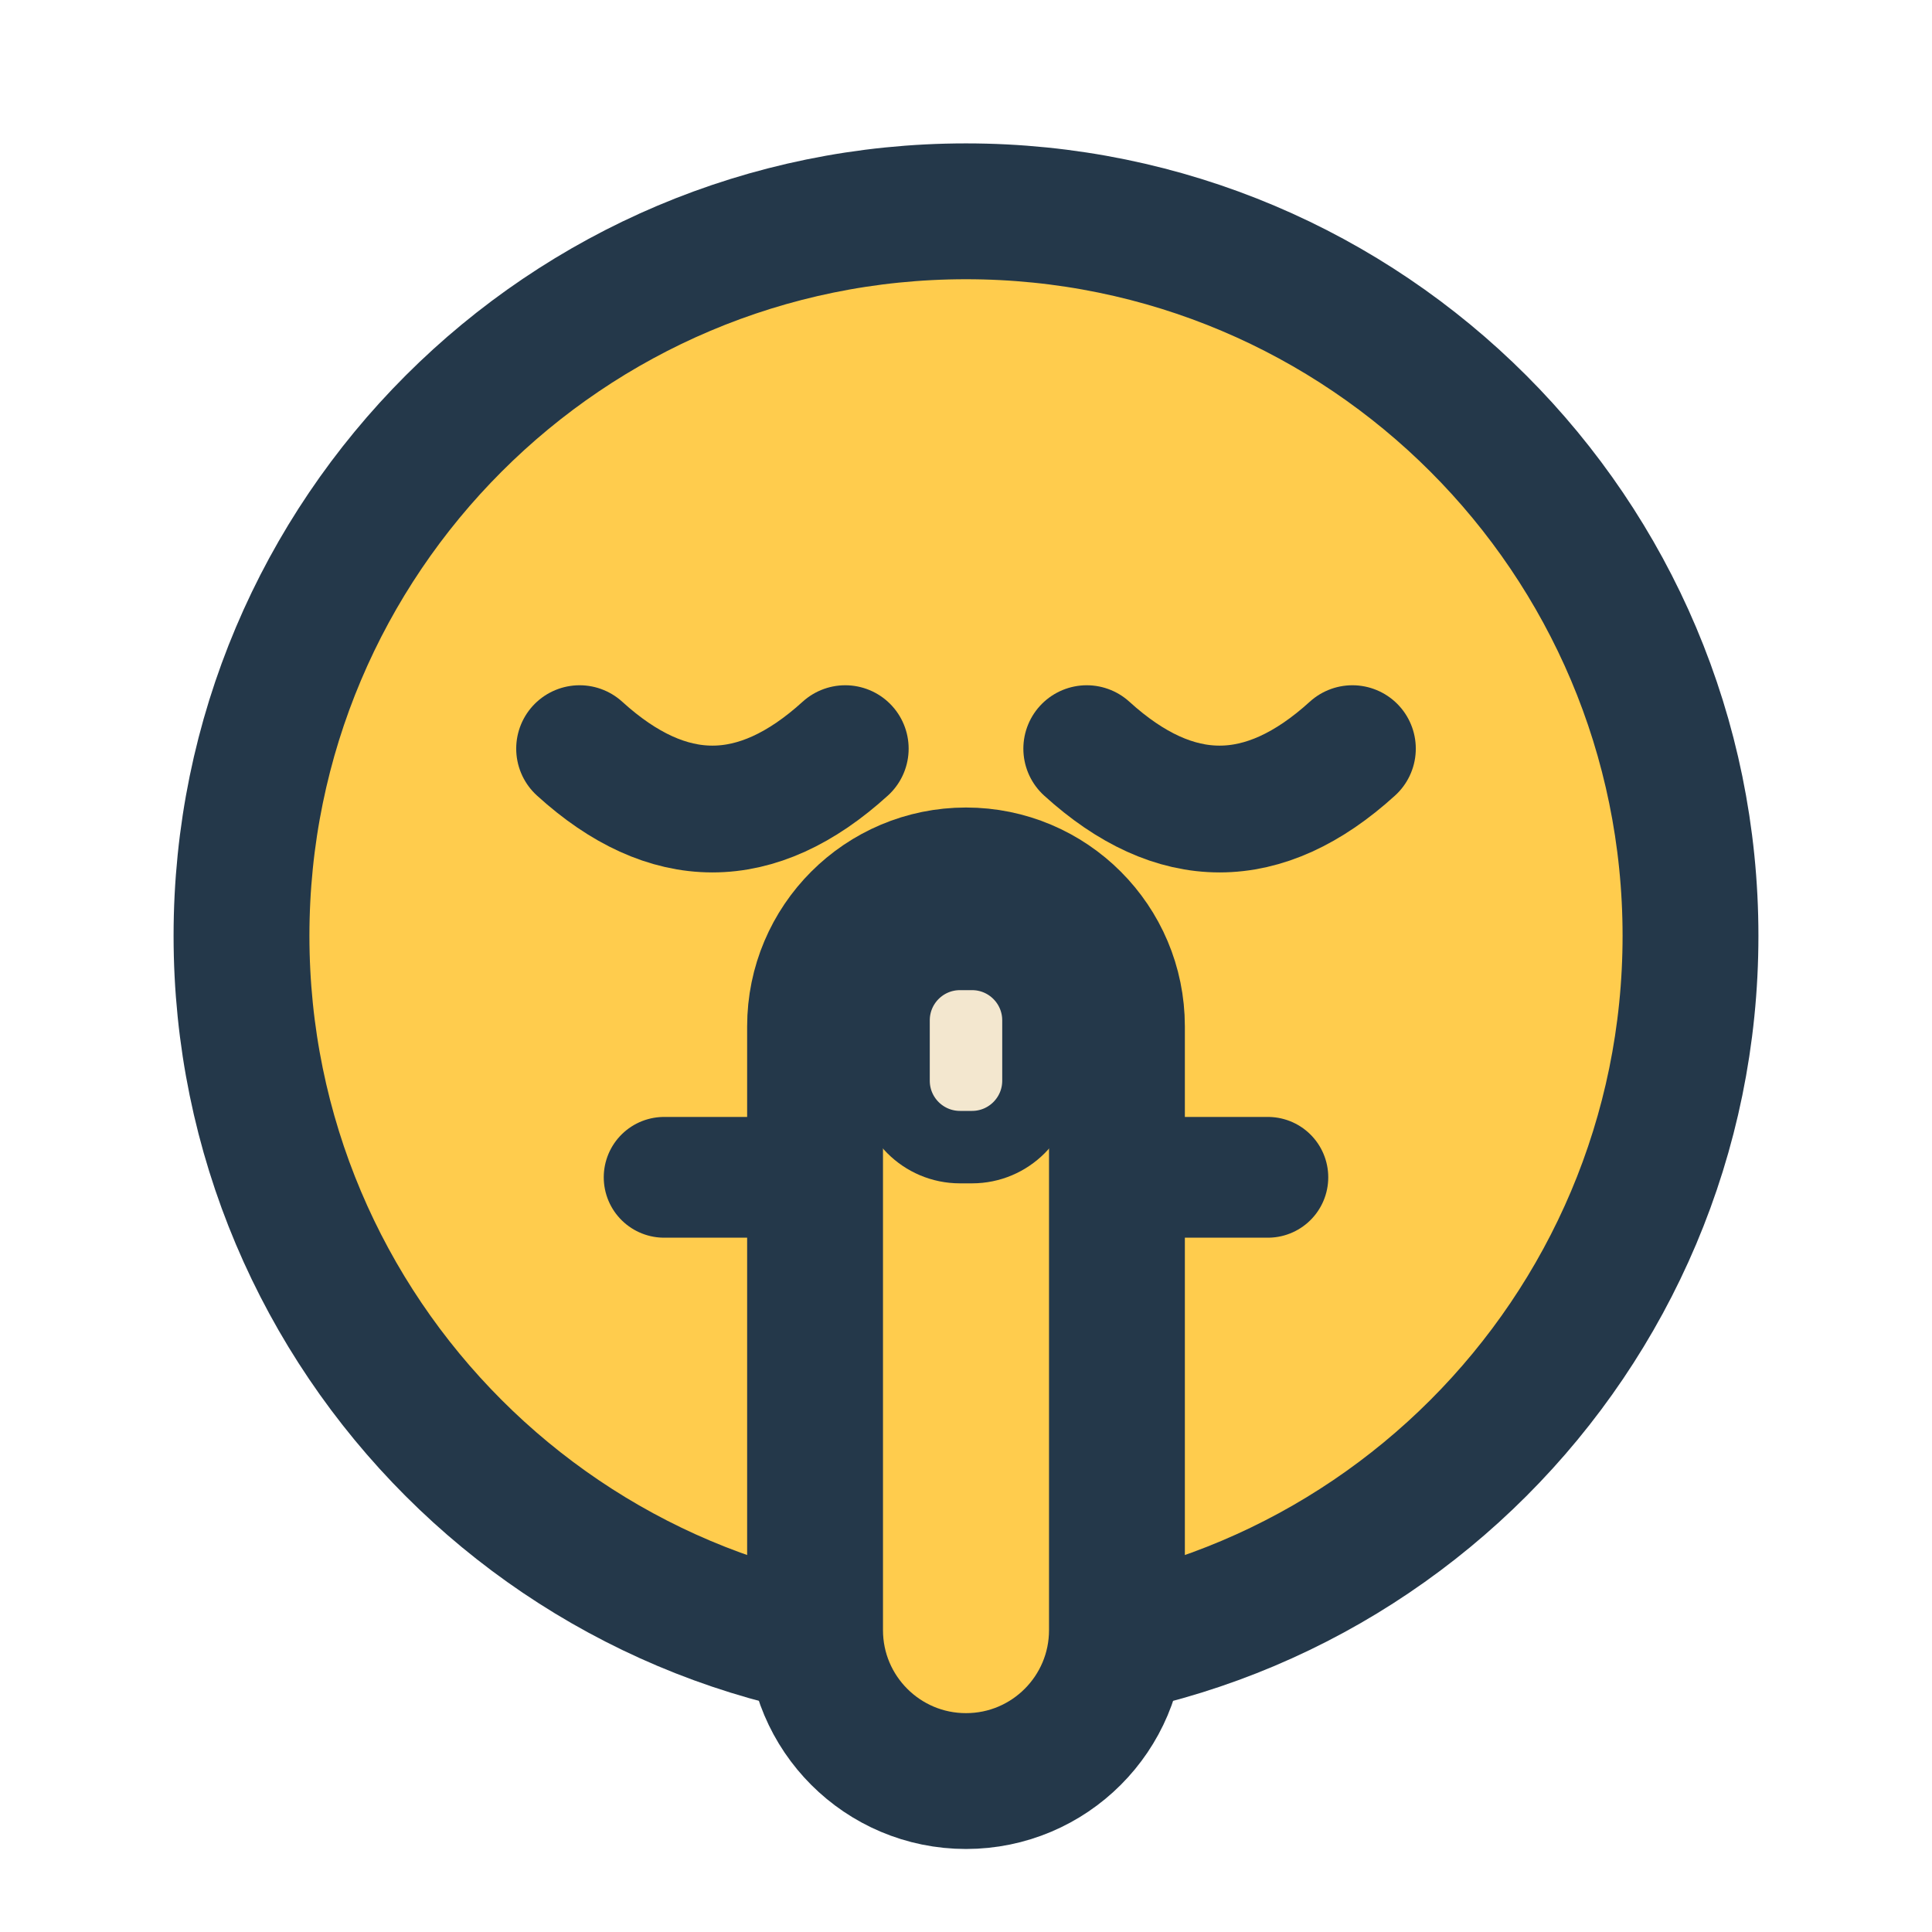
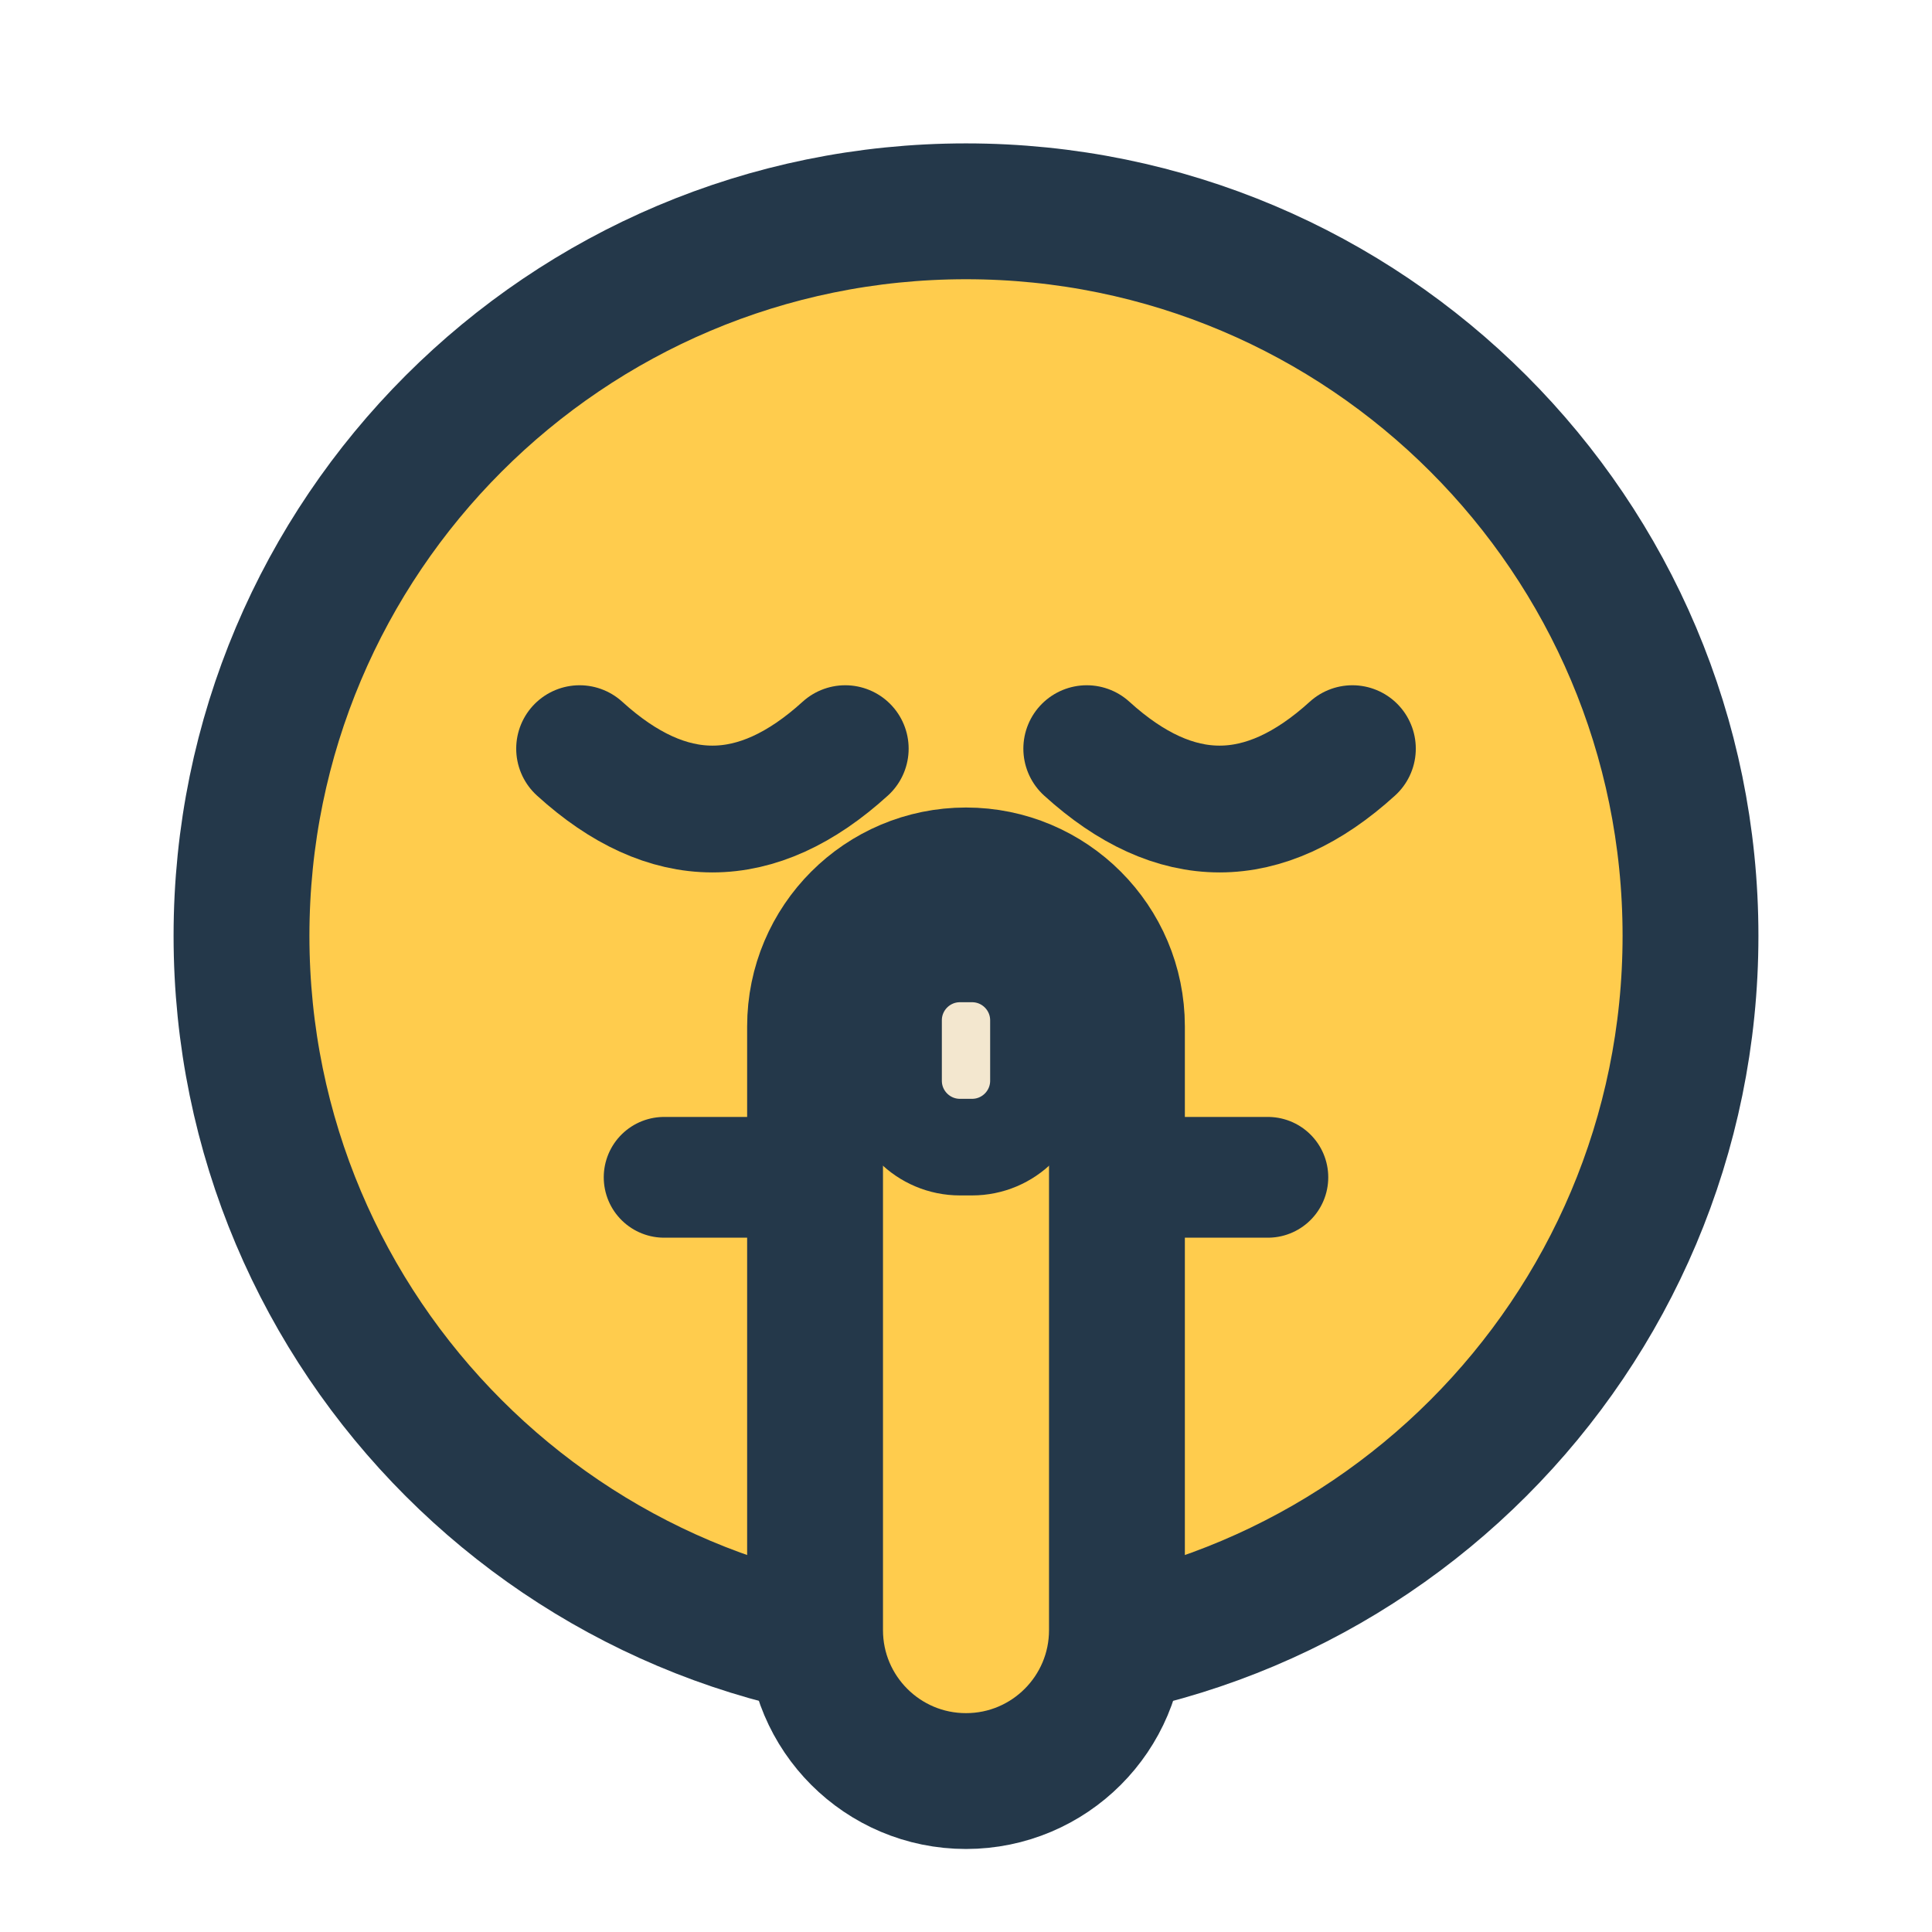
<svg xmlns="http://www.w3.org/2000/svg" viewBox="0 0 32 32">
  <g stroke="#24384a" stroke-width="2.25" stroke-linecap="round" stroke-linejoin="round">
    <circle cx="16" cy="15.5" r="12" fill="#ffcc4d" />
    <path d="M9.6 12.4q2.2 2 4.4 0M18 12.4q2.2 2 4.4 0" fill="none" stroke-width="2.1" />
    <path d="M11 19.5h2.4M18.6 19.5h2.4" fill="none" stroke-width="2" />
    <rect x="13.5" y="14.5" width="5" height="15" rx="2.5" fill="#ffcc4d" />
-     <rect x="14.8" y="15.8" width="2.4" height="3.2" rx="1.1" fill="#f3e7cf" stroke-width="1.2" />
+     <rect x="14.8" y="15.8" width="2.4" height="3.2" rx="1.1" fill="#f3e7cf" stroke-width="1.6" />
  </g>
</svg>
